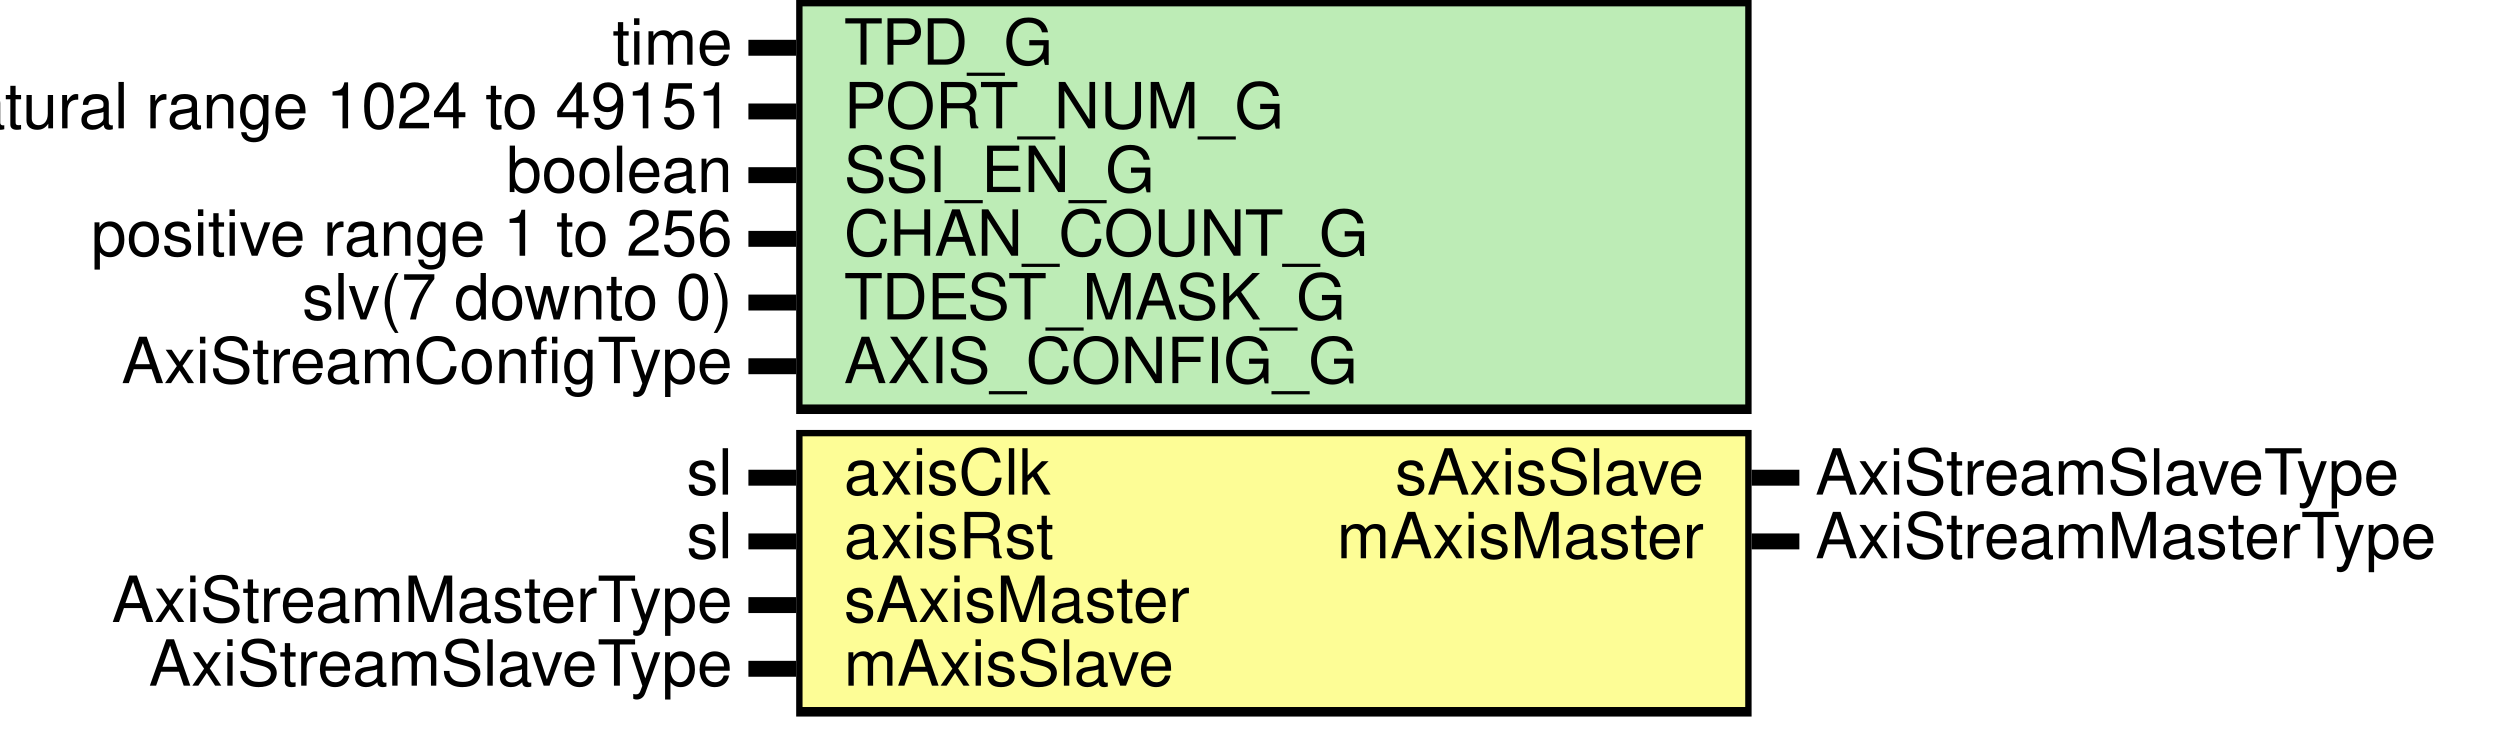
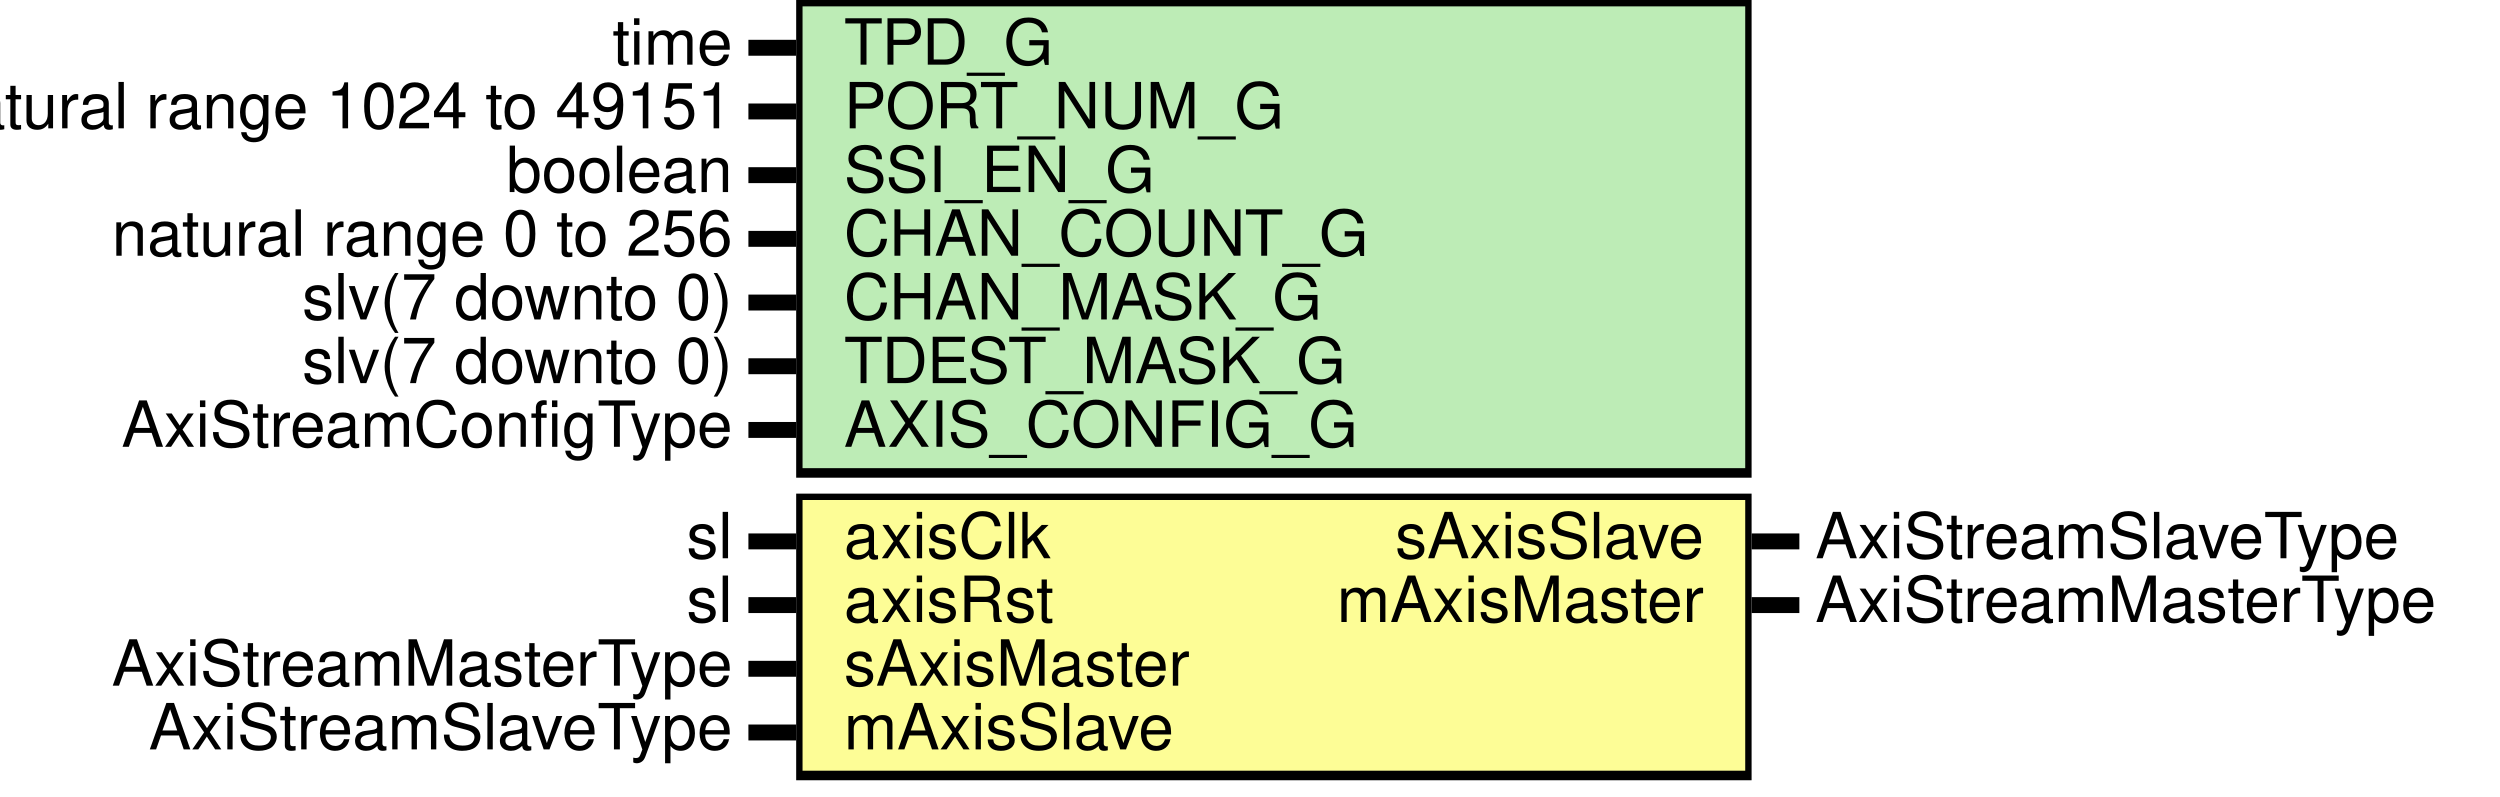
- <svg xmlns="http://www.w3.org/2000/svg" xmlns:ns1="http://svgjs.com/svgjs" version="1.1" viewBox="0 0 785 230">
+ <svg xmlns="http://www.w3.org/2000/svg" xmlns:ns1="http://svgjs.com/svgjs" version="1.1" viewBox="0 0 785 250">
  <svg id="SvgjsSvg1002" width="2" height="0" focusable="false" style="overflow:hidden;top:-100%;left:-100%;position:absolute;opacity:0">
    <polyline id="SvgjsPolyline1003" points="235,0 250,0" />
    <path id="SvgjsPath1004" d="M0 0 " />
  </svg>
-   <rect id="SvgjsRect1006" width="300" height="130" fill="black" x="250" y="0" />
-   <rect id="SvgjsRect1007" width="296" height="125" fill="#bdecb6" x="252" y="2" />
+   <rect id="SvgjsRect1006" width="300" height="150" fill="black" x="250" y="0" />
+   <rect id="SvgjsRect1007" width="296" height="145" fill="#bdecb6" x="252" y="2" />
  <text id="SvgjsText1008" font-family="Helvetica" x="230" y="-5.698" font-size="20" text-anchor="end" family="Helvetica" size="20" anchor="end" ns1:data="{&quot;leading&quot;:&quot;1.3&quot;}">
    <tspan id="SvgjsTspan1009" dy="26" x="230" ns1:data="{&quot;newLined&quot;:true}">   time </tspan>
  </text>
  <text id="SvgjsText1010" font-family="Helvetica" x="265" y="-5.698" font-size="20" text-anchor="start" family="Helvetica" size="20" anchor="start" ns1:data="{&quot;leading&quot;:&quot;1.3&quot;}">
    <tspan id="SvgjsTspan1011" dy="26" x="265" ns1:data="{&quot;newLined&quot;:true}">   TPD_G </tspan>
  </text>
  <line id="SvgjsLine1012" x1="235" y1="15" x2="250" y2="15" stroke-linecap="rec" stroke="black" stroke-width="5" />
  <text id="SvgjsText1013" font-family="Helvetica" x="230" y="14.302" font-size="20" text-anchor="end" family="Helvetica" size="20" anchor="end" ns1:data="{&quot;leading&quot;:&quot;1.3&quot;}">
    <tspan id="SvgjsTspan1014" dy="26" x="230" ns1:data="{&quot;newLined&quot;:true}">   natural range 1024 to 49151 </tspan>
  </text>
  <text id="SvgjsText1015" font-family="Helvetica" x="265" y="14.302" font-size="20" text-anchor="start" family="Helvetica" size="20" anchor="start" ns1:data="{&quot;leading&quot;:&quot;1.3&quot;}">
    <tspan id="SvgjsTspan1016" dy="26" x="265" ns1:data="{&quot;newLined&quot;:true}">   PORT_NUM_G </tspan>
  </text>
  <line id="SvgjsLine1017" x1="235" y1="35" x2="250" y2="35" stroke-linecap="rec" stroke="black" stroke-width="5" />
  <text id="SvgjsText1018" font-family="Helvetica" x="230" y="34.302" font-size="20" text-anchor="end" family="Helvetica" size="20" anchor="end" ns1:data="{&quot;leading&quot;:&quot;1.3&quot;}">
    <tspan id="SvgjsTspan1019" dy="26" x="230" ns1:data="{&quot;newLined&quot;:true}">   boolean </tspan>
  </text>
  <text id="SvgjsText1020" font-family="Helvetica" x="265" y="34.302" font-size="20" text-anchor="start" family="Helvetica" size="20" anchor="start" ns1:data="{&quot;leading&quot;:&quot;1.3&quot;}">
    <tspan id="SvgjsTspan1021" dy="26" x="265" ns1:data="{&quot;newLined&quot;:true}">   SSI_EN_G </tspan>
  </text>
  <line id="SvgjsLine1022" x1="235" y1="55" x2="250" y2="55" stroke-linecap="rec" stroke="black" stroke-width="5" />
  <text id="SvgjsText1023" font-family="Helvetica" x="230" y="54.302" font-size="20" text-anchor="end" family="Helvetica" size="20" anchor="end" ns1:data="{&quot;leading&quot;:&quot;1.3&quot;}">
-     <tspan id="SvgjsTspan1024" dy="26" x="230" ns1:data="{&quot;newLined&quot;:true}">   positive range 1 to 256 </tspan>
+     <tspan id="SvgjsTspan1024" dy="26" x="230" ns1:data="{&quot;newLined&quot;:true}">   natural range 0 to 256 </tspan>
  </text>
  <text id="SvgjsText1025" font-family="Helvetica" x="265" y="54.302" font-size="20" text-anchor="start" family="Helvetica" size="20" anchor="start" ns1:data="{&quot;leading&quot;:&quot;1.3&quot;}">
    <tspan id="SvgjsTspan1026" dy="26" x="265" ns1:data="{&quot;newLined&quot;:true}">   CHAN_COUNT_G </tspan>
  </text>
  <line id="SvgjsLine1027" x1="235" y1="75" x2="250" y2="75" stroke-linecap="rec" stroke="black" stroke-width="5" />
  <text id="SvgjsText1028" font-family="Helvetica" x="230" y="74.302" font-size="20" text-anchor="end" family="Helvetica" size="20" anchor="end" ns1:data="{&quot;leading&quot;:&quot;1.3&quot;}">
    <tspan id="SvgjsTspan1029" dy="26" x="230" ns1:data="{&quot;newLined&quot;:true}">   slv(7 downto 0) </tspan>
  </text>
  <text id="SvgjsText1030" font-family="Helvetica" x="265" y="74.302" font-size="20" text-anchor="start" family="Helvetica" size="20" anchor="start" ns1:data="{&quot;leading&quot;:&quot;1.3&quot;}">
-     <tspan id="SvgjsTspan1031" dy="26" x="265" ns1:data="{&quot;newLined&quot;:true}">   TDEST_MASK_G </tspan>
+     <tspan id="SvgjsTspan1031" dy="26" x="265" ns1:data="{&quot;newLined&quot;:true}">   CHAN_MASK_G </tspan>
  </text>
  <line id="SvgjsLine1032" x1="235" y1="95" x2="250" y2="95" stroke-linecap="rec" stroke="black" stroke-width="5" />
  <text id="SvgjsText1033" font-family="Helvetica" x="230" y="94.302" font-size="20" text-anchor="end" family="Helvetica" size="20" anchor="end" ns1:data="{&quot;leading&quot;:&quot;1.3&quot;}">
-     <tspan id="SvgjsTspan1034" dy="26" x="230" ns1:data="{&quot;newLined&quot;:true}">   AxiStreamConfigType </tspan>
+     <tspan id="SvgjsTspan1034" dy="26" x="230" ns1:data="{&quot;newLined&quot;:true}">   slv(7 downto 0) </tspan>
  </text>
  <text id="SvgjsText1035" font-family="Helvetica" x="265" y="94.302" font-size="20" text-anchor="start" family="Helvetica" size="20" anchor="start" ns1:data="{&quot;leading&quot;:&quot;1.3&quot;}">
-     <tspan id="SvgjsTspan1036" dy="26" x="265" ns1:data="{&quot;newLined&quot;:true}">   AXIS_CONFIG_G </tspan>
+     <tspan id="SvgjsTspan1036" dy="26" x="265" ns1:data="{&quot;newLined&quot;:true}">   TDEST_MASK_G </tspan>
  </text>
  <line id="SvgjsLine1037" x1="235" y1="115" x2="250" y2="115" stroke-linecap="rec" stroke="black" stroke-width="5" />
-   <rect id="SvgjsRect1038" width="300" height="90" fill="black" x="250" y="135" />
-   <rect id="SvgjsRect1039" width="296" height="85" fill="#fdfd96" x="252" y="137" />
-   <text id="SvgjsText1040" font-family="Helvetica" x="230" y="129.302" font-size="20" text-anchor="end" family="Helvetica" size="20" anchor="end" ns1:data="{&quot;leading&quot;:&quot;1.3&quot;}">
-     <tspan id="SvgjsTspan1041" dy="26" x="230" ns1:data="{&quot;newLined&quot;:true}">   sl </tspan>
+   <text id="SvgjsText1038" font-family="Helvetica" x="230" y="114.302" font-size="20" text-anchor="end" family="Helvetica" size="20" anchor="end" ns1:data="{&quot;leading&quot;:&quot;1.3&quot;}">
+     <tspan id="SvgjsTspan1039" dy="26" x="230" ns1:data="{&quot;newLined&quot;:true}">   AxiStreamConfigType </tspan>
  </text>
-   <text id="SvgjsText1042" font-family="Helvetica" x="265" y="129.302" font-size="20" text-anchor="start" family="Helvetica" size="20" anchor="start" ns1:data="{&quot;leading&quot;:&quot;1.3&quot;}">
-     <tspan id="SvgjsTspan1043" dy="26" x="265" ns1:data="{&quot;newLined&quot;:true}">   axisClk </tspan>
+   <text id="SvgjsText1040" font-family="Helvetica" x="265" y="114.302" font-size="20" text-anchor="start" family="Helvetica" size="20" anchor="start" ns1:data="{&quot;leading&quot;:&quot;1.3&quot;}">
+     <tspan id="SvgjsTspan1041" dy="26" x="265" ns1:data="{&quot;newLined&quot;:true}">   AXIS_CONFIG_G </tspan>
  </text>
-   <line id="SvgjsLine1044" x1="235" y1="150" x2="250" y2="150" stroke-linecap="rec" stroke="black" stroke-width="5" />
+   <line id="SvgjsLine1042" x1="235" y1="135" x2="250" y2="135" stroke-linecap="rec" stroke="black" stroke-width="5" />
+   <rect id="SvgjsRect1043" width="300" height="90" fill="black" x="250" y="155" />
+   <rect id="SvgjsRect1044" width="296" height="85" fill="#fdfd96" x="252" y="157" />
  <text id="SvgjsText1045" font-family="Helvetica" x="230" y="149.302" font-size="20" text-anchor="end" family="Helvetica" size="20" anchor="end" ns1:data="{&quot;leading&quot;:&quot;1.3&quot;}">
    <tspan id="SvgjsTspan1046" dy="26" x="230" ns1:data="{&quot;newLined&quot;:true}">   sl </tspan>
  </text>
  <text id="SvgjsText1047" font-family="Helvetica" x="265" y="149.302" font-size="20" text-anchor="start" family="Helvetica" size="20" anchor="start" ns1:data="{&quot;leading&quot;:&quot;1.3&quot;}">
-     <tspan id="SvgjsTspan1048" dy="26" x="265" ns1:data="{&quot;newLined&quot;:true}">   axisRst </tspan>
+     <tspan id="SvgjsTspan1048" dy="26" x="265" ns1:data="{&quot;newLined&quot;:true}">   axisClk </tspan>
  </text>
  <line id="SvgjsLine1049" x1="235" y1="170" x2="250" y2="170" stroke-linecap="rec" stroke="black" stroke-width="5" />
  <text id="SvgjsText1050" font-family="Helvetica" x="230" y="169.302" font-size="20" text-anchor="end" family="Helvetica" size="20" anchor="end" ns1:data="{&quot;leading&quot;:&quot;1.3&quot;}">
-     <tspan id="SvgjsTspan1051" dy="26" x="230" ns1:data="{&quot;newLined&quot;:true}">   AxiStreamMasterType </tspan>
+     <tspan id="SvgjsTspan1051" dy="26" x="230" ns1:data="{&quot;newLined&quot;:true}">   sl </tspan>
  </text>
  <text id="SvgjsText1052" font-family="Helvetica" x="265" y="169.302" font-size="20" text-anchor="start" family="Helvetica" size="20" anchor="start" ns1:data="{&quot;leading&quot;:&quot;1.3&quot;}">
-     <tspan id="SvgjsTspan1053" dy="26" x="265" ns1:data="{&quot;newLined&quot;:true}">   sAxisMaster </tspan>
+     <tspan id="SvgjsTspan1053" dy="26" x="265" ns1:data="{&quot;newLined&quot;:true}">   axisRst </tspan>
  </text>
  <line id="SvgjsLine1054" x1="235" y1="190" x2="250" y2="190" stroke-linecap="rec" stroke="black" stroke-width="5" />
  <text id="SvgjsText1055" font-family="Helvetica" x="230" y="189.302" font-size="20" text-anchor="end" family="Helvetica" size="20" anchor="end" ns1:data="{&quot;leading&quot;:&quot;1.3&quot;}">
-     <tspan id="SvgjsTspan1056" dy="26" x="230" ns1:data="{&quot;newLined&quot;:true}">   AxiStreamSlaveType </tspan>
+     <tspan id="SvgjsTspan1056" dy="26" x="230" ns1:data="{&quot;newLined&quot;:true}">   AxiStreamMasterType </tspan>
  </text>
  <text id="SvgjsText1057" font-family="Helvetica" x="265" y="189.302" font-size="20" text-anchor="start" family="Helvetica" size="20" anchor="start" ns1:data="{&quot;leading&quot;:&quot;1.3&quot;}">
-     <tspan id="SvgjsTspan1058" dy="26" x="265" ns1:data="{&quot;newLined&quot;:true}">   mAxisSlave </tspan>
+     <tspan id="SvgjsTspan1058" dy="26" x="265" ns1:data="{&quot;newLined&quot;:true}">   sAxisMaster </tspan>
  </text>
  <line id="SvgjsLine1059" x1="235" y1="210" x2="250" y2="210" stroke-linecap="rec" stroke="black" stroke-width="5" />
-   <text id="SvgjsText1060" font-family="Helvetica" x="570" y="129.302" font-size="20" text-anchor="start" family="Helvetica" size="20" anchor="start" ns1:data="{&quot;leading&quot;:&quot;1.3&quot;}">
-     <tspan id="SvgjsTspan1061" dy="26" x="570" ns1:data="{&quot;newLined&quot;:true}">   AxiStreamSlaveType </tspan>
+   <text id="SvgjsText1060" font-family="Helvetica" x="230" y="209.302" font-size="20" text-anchor="end" family="Helvetica" size="20" anchor="end" ns1:data="{&quot;leading&quot;:&quot;1.3&quot;}">
+     <tspan id="SvgjsTspan1061" dy="26" x="230" ns1:data="{&quot;newLined&quot;:true}">   AxiStreamSlaveType </tspan>
  </text>
-   <text id="SvgjsText1062" font-family="Helvetica" x="535" y="129.302" font-size="20" text-anchor="end" family="Helvetica" size="20" anchor="end" ns1:data="{&quot;leading&quot;:&quot;1.3&quot;}">
-     <tspan id="SvgjsTspan1063" dy="26" x="535" ns1:data="{&quot;newLined&quot;:true}">   sAxisSlave </tspan>
+   <text id="SvgjsText1062" font-family="Helvetica" x="265" y="209.302" font-size="20" text-anchor="start" family="Helvetica" size="20" anchor="start" ns1:data="{&quot;leading&quot;:&quot;1.3&quot;}">
+     <tspan id="SvgjsTspan1063" dy="26" x="265" ns1:data="{&quot;newLined&quot;:true}">   mAxisSlave </tspan>
  </text>
-   <line id="SvgjsLine1064" x1="550" y1="150" x2="565" y2="150" stroke-linecap="rec" stroke="black" stroke-width="5" />
+   <line id="SvgjsLine1064" x1="235" y1="230" x2="250" y2="230" stroke-linecap="rec" stroke="black" stroke-width="5" />
  <text id="SvgjsText1065" font-family="Helvetica" x="570" y="149.302" font-size="20" text-anchor="start" family="Helvetica" size="20" anchor="start" ns1:data="{&quot;leading&quot;:&quot;1.3&quot;}">
-     <tspan id="SvgjsTspan1066" dy="26" x="570" ns1:data="{&quot;newLined&quot;:true}">   AxiStreamMasterType </tspan>
+     <tspan id="SvgjsTspan1066" dy="26" x="570" ns1:data="{&quot;newLined&quot;:true}">   AxiStreamSlaveType </tspan>
  </text>
  <text id="SvgjsText1067" font-family="Helvetica" x="535" y="149.302" font-size="20" text-anchor="end" family="Helvetica" size="20" anchor="end" ns1:data="{&quot;leading&quot;:&quot;1.3&quot;}">
-     <tspan id="SvgjsTspan1068" dy="26" x="535" ns1:data="{&quot;newLined&quot;:true}">   mAxisMaster </tspan>
+     <tspan id="SvgjsTspan1068" dy="26" x="535" ns1:data="{&quot;newLined&quot;:true}">   sAxisSlave </tspan>
  </text>
  <line id="SvgjsLine1069" x1="550" y1="170" x2="565" y2="170" stroke-linecap="rec" stroke="black" stroke-width="5" />
+   <text id="SvgjsText1070" font-family="Helvetica" x="570" y="169.302" font-size="20" text-anchor="start" family="Helvetica" size="20" anchor="start" ns1:data="{&quot;leading&quot;:&quot;1.3&quot;}">
+     <tspan id="SvgjsTspan1071" dy="26" x="570" ns1:data="{&quot;newLined&quot;:true}">   AxiStreamMasterType </tspan>
+   </text>
+   <text id="SvgjsText1072" font-family="Helvetica" x="535" y="169.302" font-size="20" text-anchor="end" family="Helvetica" size="20" anchor="end" ns1:data="{&quot;leading&quot;:&quot;1.3&quot;}">
+     <tspan id="SvgjsTspan1073" dy="26" x="535" ns1:data="{&quot;newLined&quot;:true}">   mAxisMaster </tspan>
+   </text>
+   <line id="SvgjsLine1074" x1="550" y1="190" x2="565" y2="190" stroke-linecap="rec" stroke="black" stroke-width="5" />
</svg>
